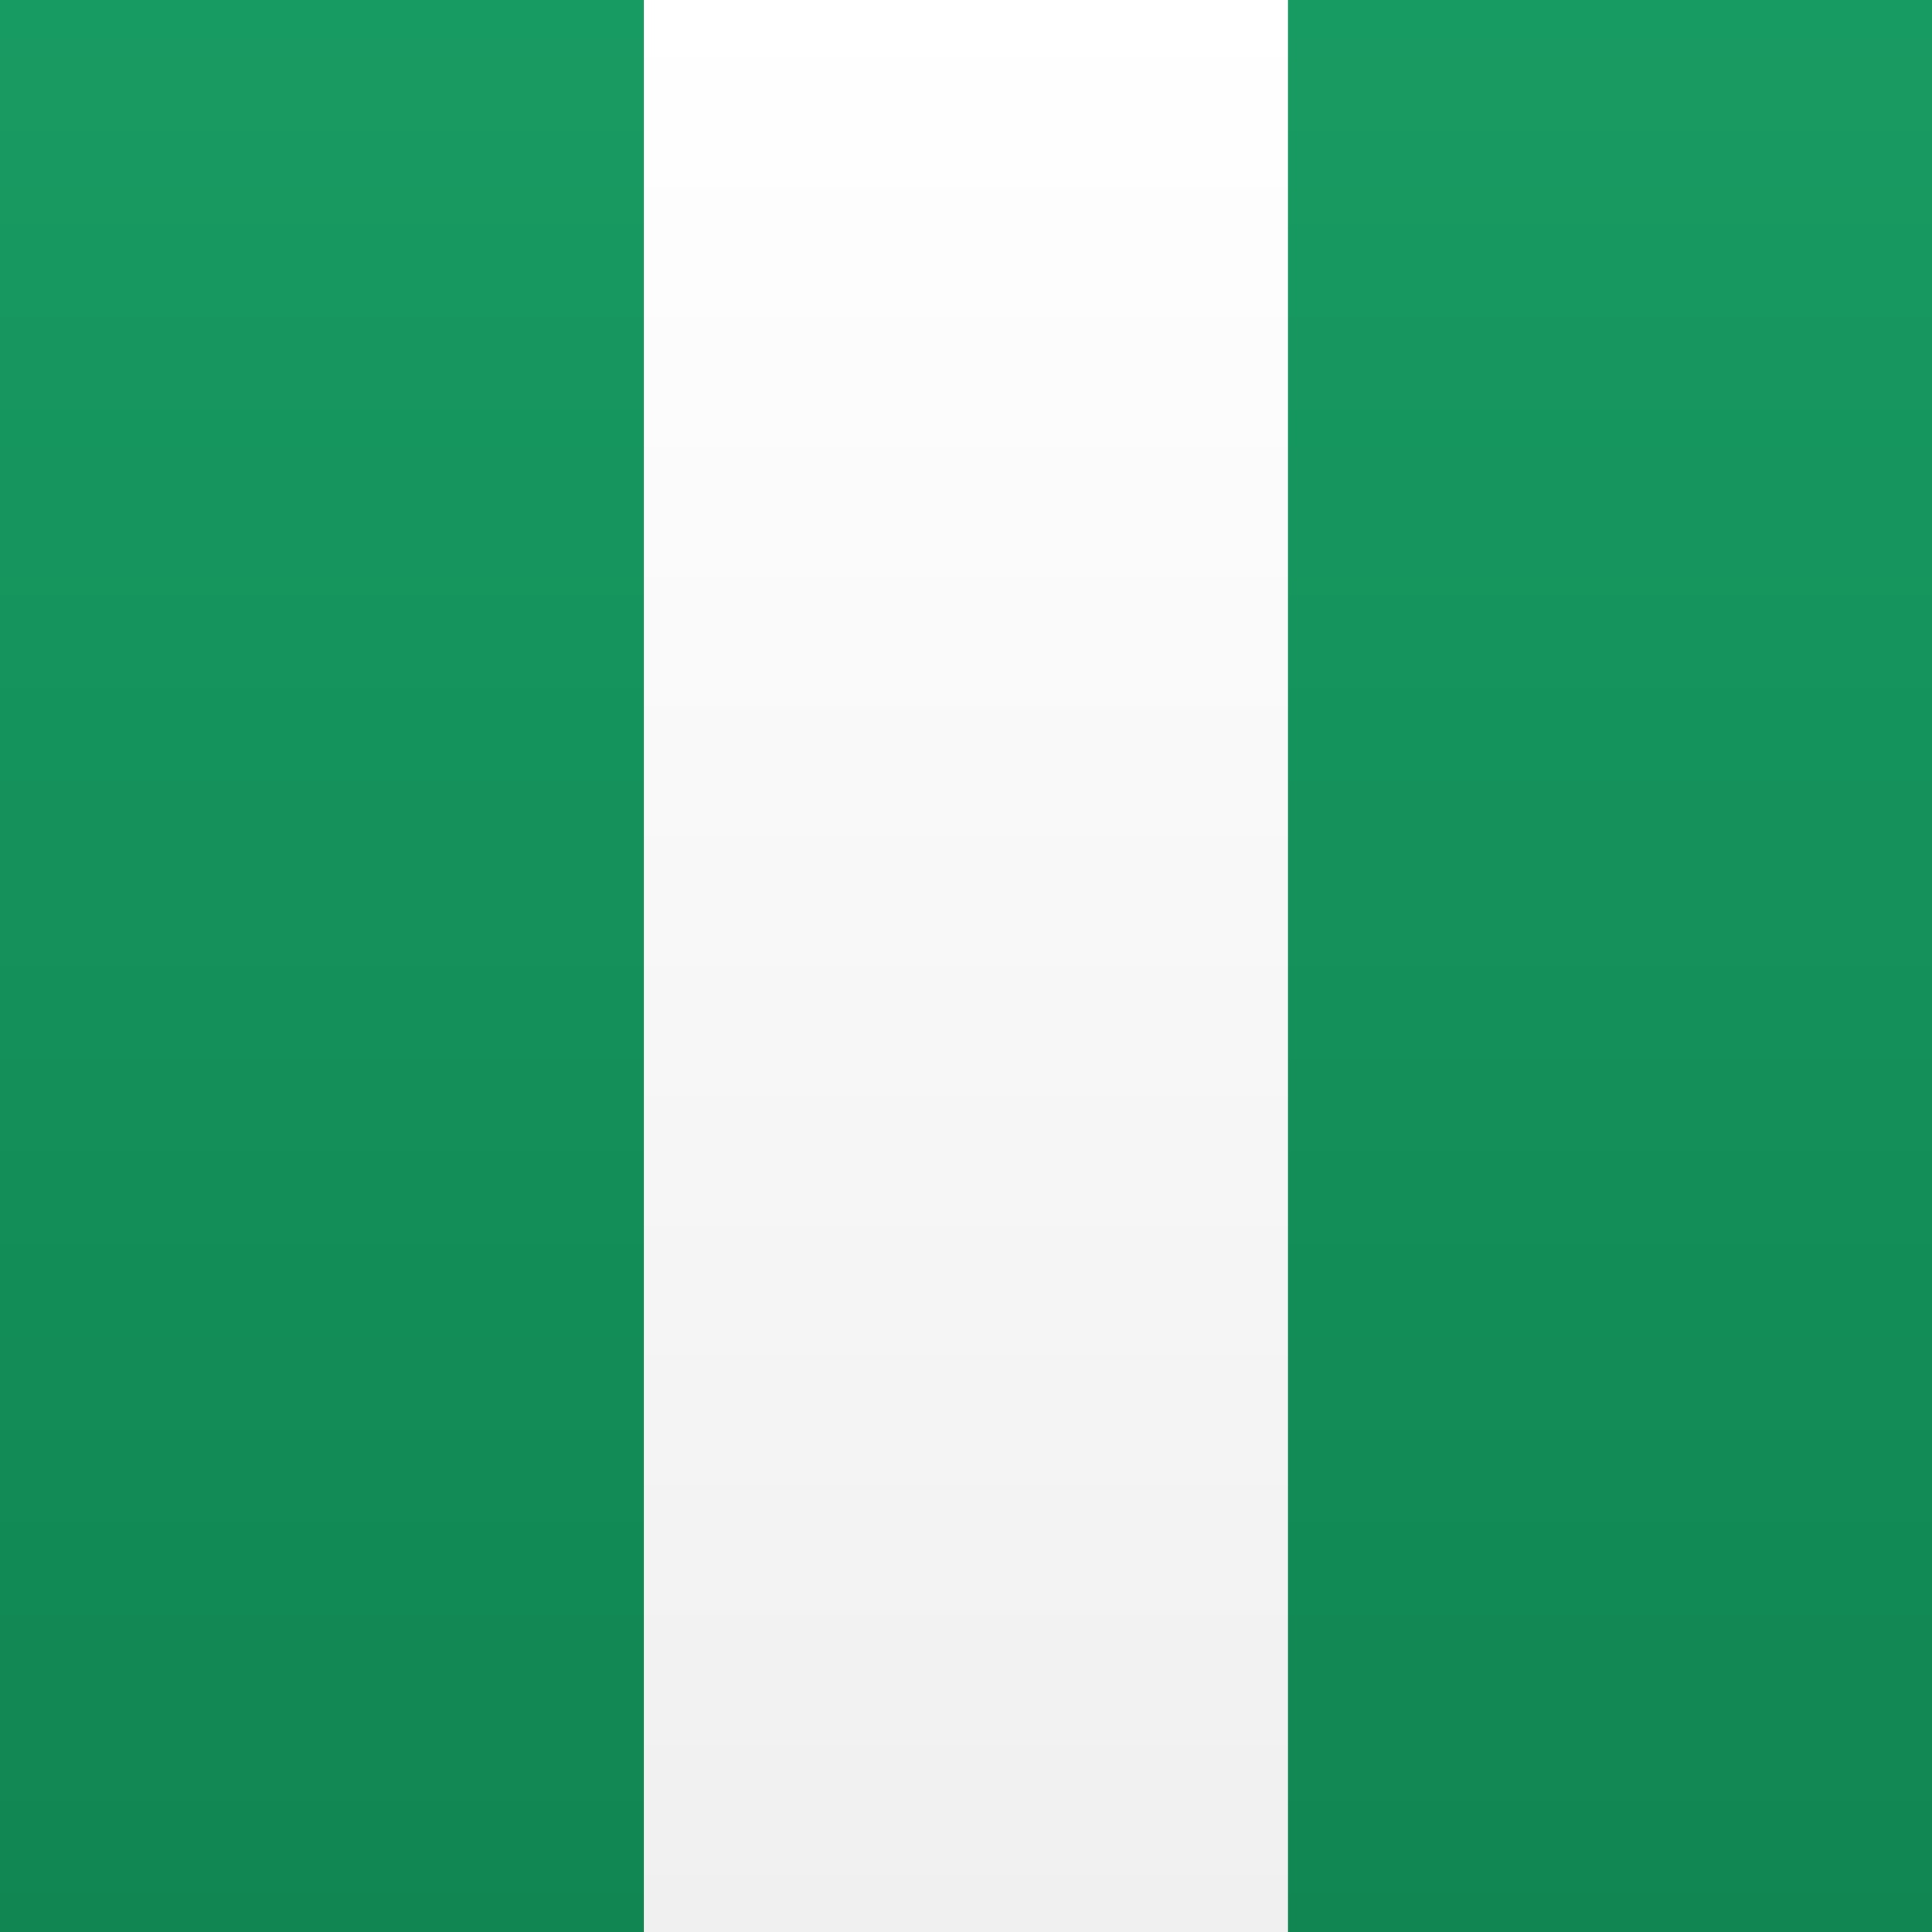
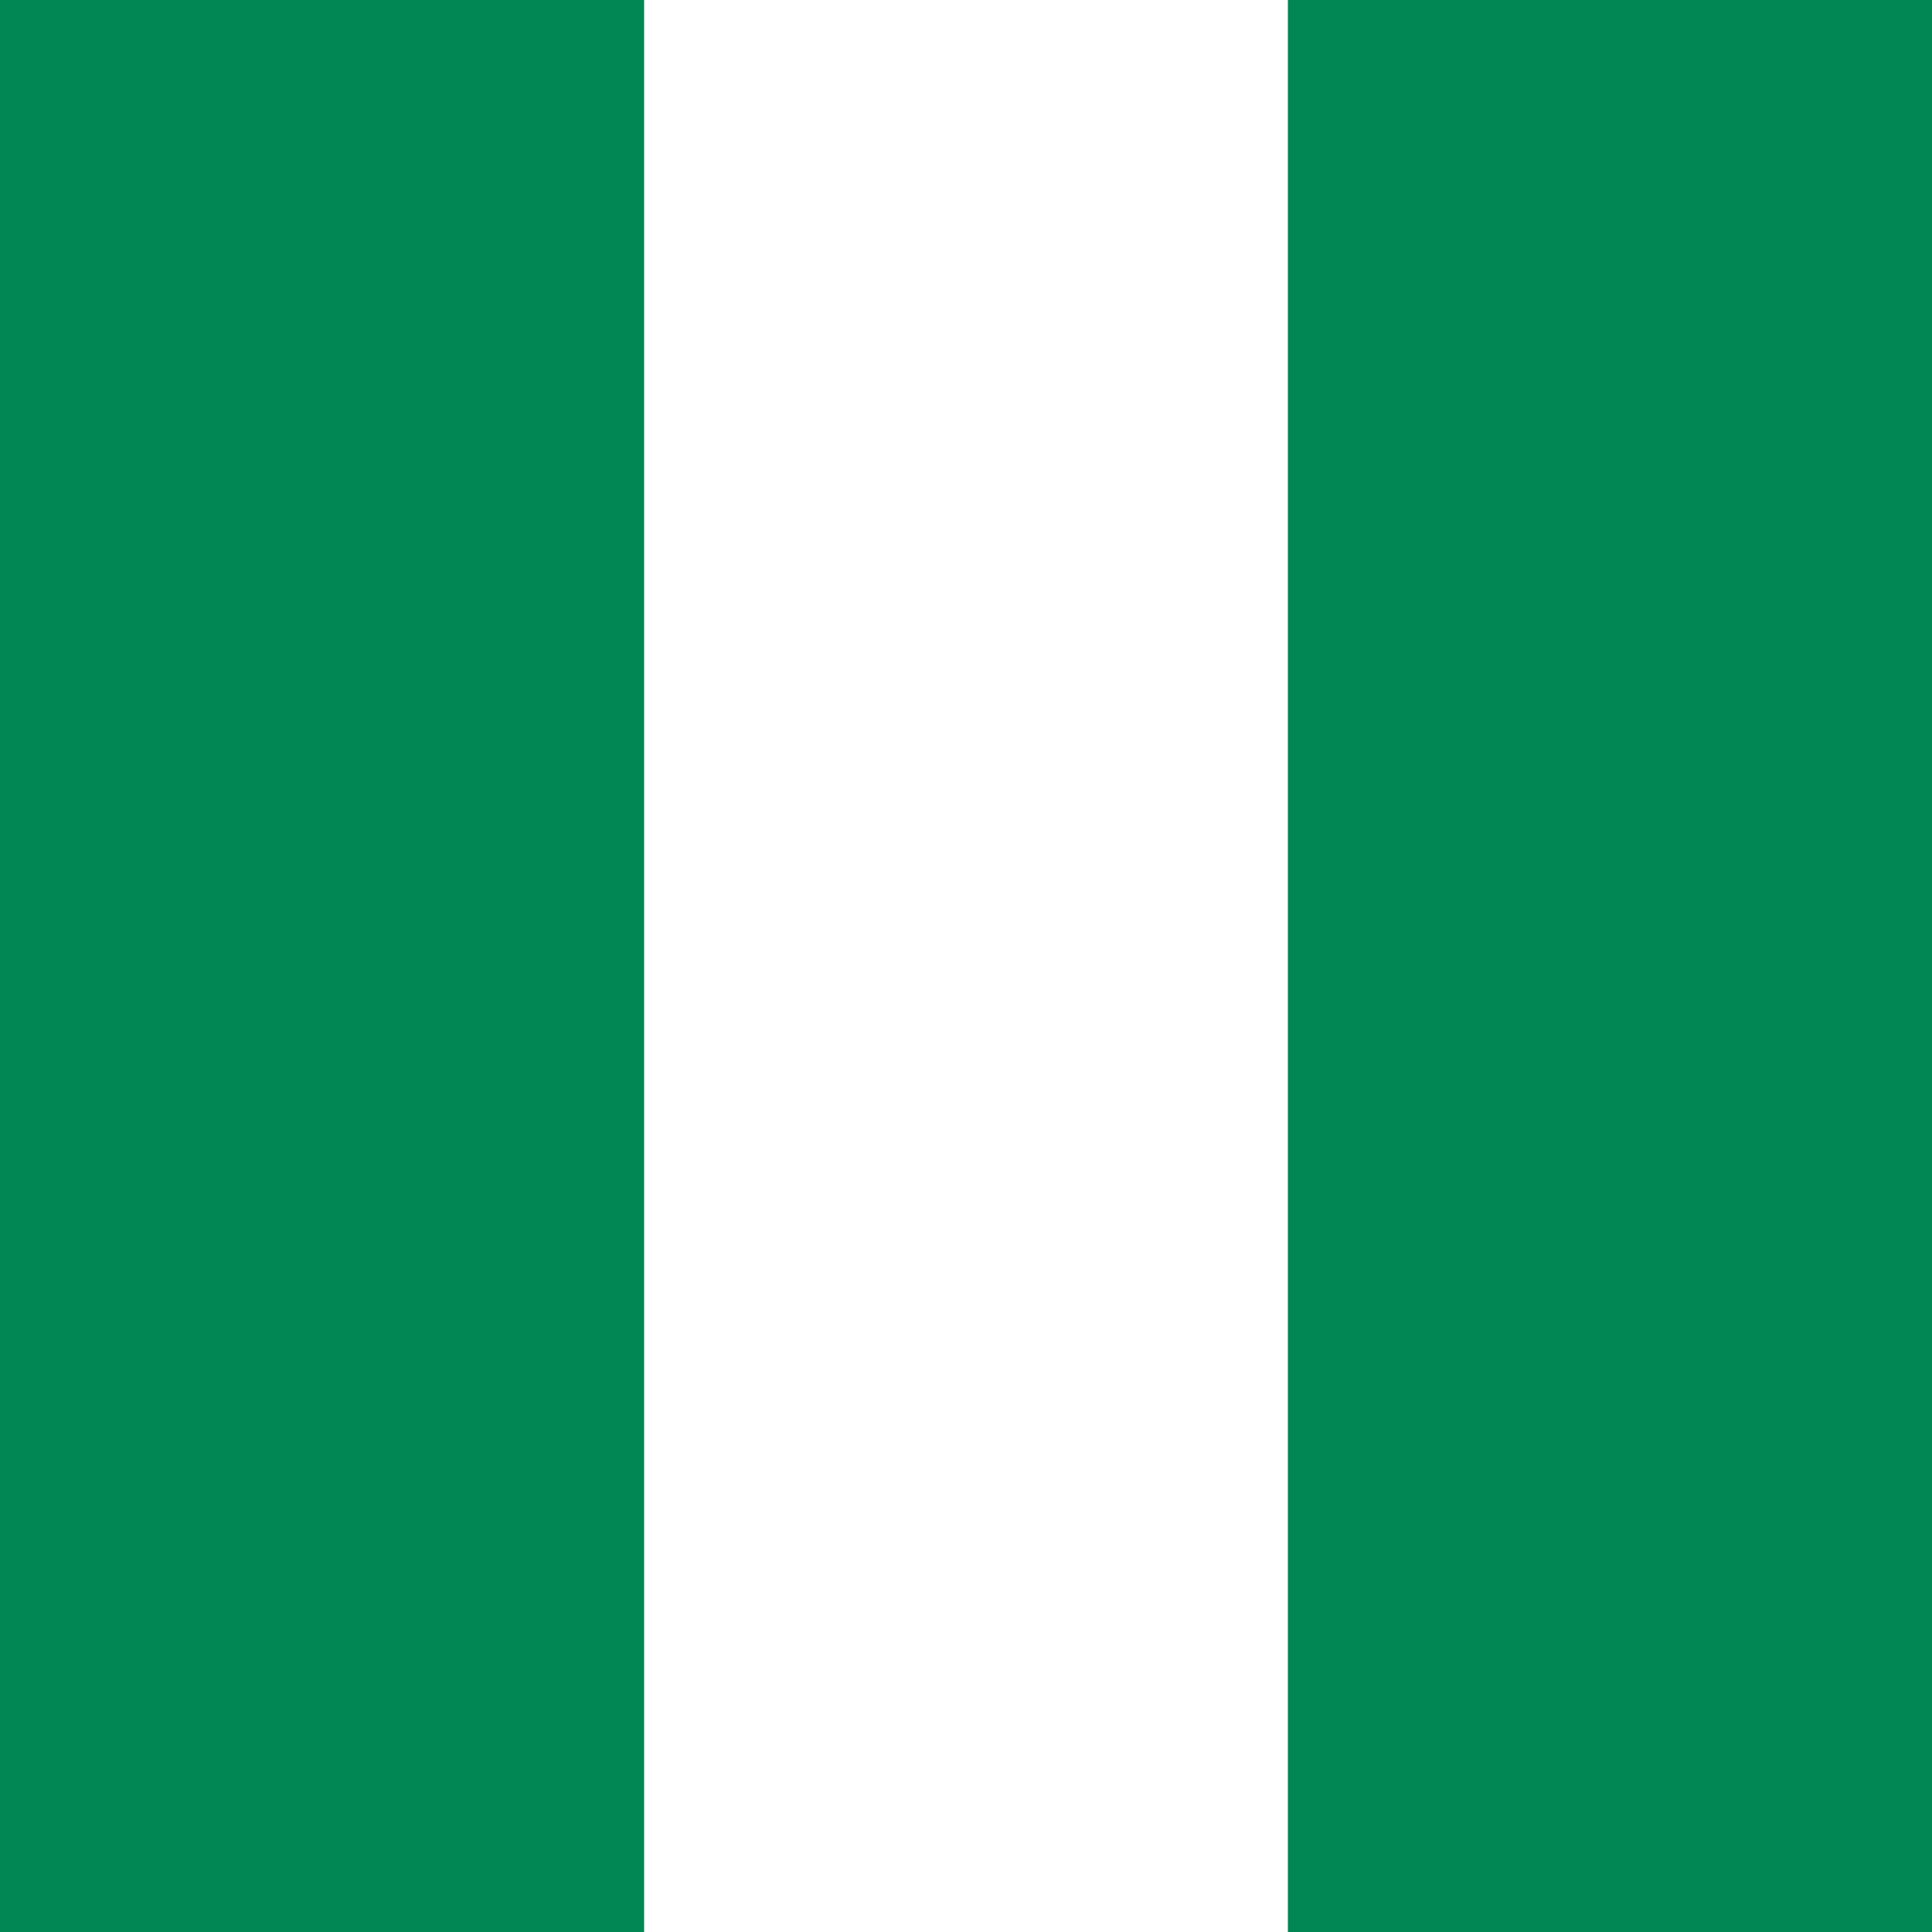
- <svg xmlns="http://www.w3.org/2000/svg" width="15" height="15">
-   <defs>
-     <linearGradient x1="50%" y1="0%" x2="50%" y2="100%" id="a">
-       <stop stop-color="#FFF" offset="0%" />
-       <stop stop-color="#F0F0F0" offset="100%" />
-     </linearGradient>
-     <linearGradient x1="50%" y1="0%" x2="50%" y2="100%" id="b">
-       <stop stop-color="#189B62" offset="0%" />
-       <stop stop-color="#118653" offset="100%" />
-     </linearGradient>
-   </defs>
-   <g fill="none" fill-rule="evenodd">
-     <path fill="url(#a)" d="M0 0h15v15H0z" />
-     <path d="M7.143 0H15v15H7.143V0zM0 0h5v15H0V0z" fill="url(#b)" fill-rule="nonzero" />
-     <path fill="url(#a)" d="M5 0h5v15H5z" />
+ <svg xmlns="http://www.w3.org/2000/svg" id="flag-icons-ng" viewBox="0 0 512 512">
+   <g fill-rule="evenodd" stroke-width="1pt">
+     <path fill="#fff" d="M0 0h512v512H0z" />
+     <path fill="#008753" d="M341.3 0H512v512H341.3zM0 0h170.7v512H0z" />
  </g>
</svg>
